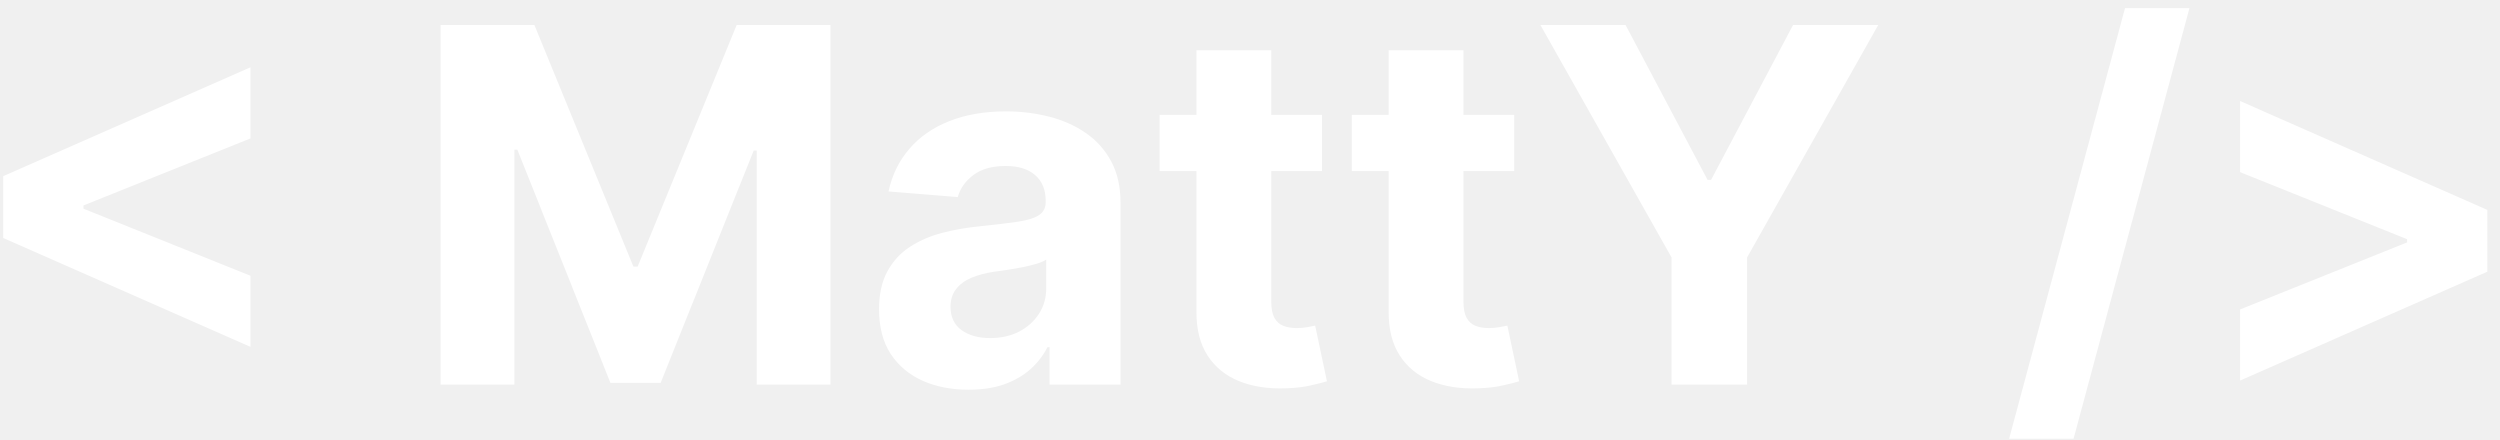
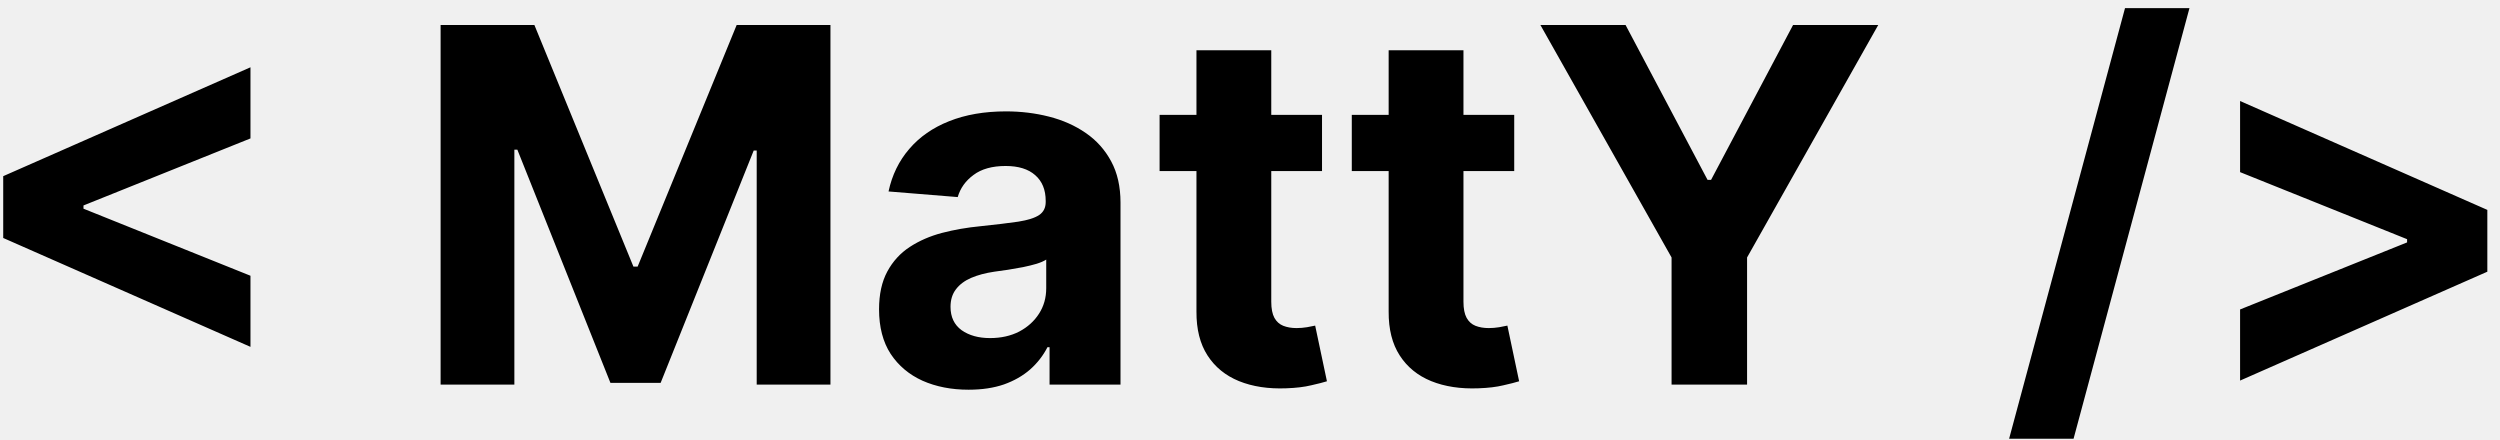
<svg xmlns="http://www.w3.org/2000/svg" width="182" height="32" viewBox="0 0 182 32" fill="none">
-   <path d="M0.234 17.325V12.825L18.234 4.899V10.077L5.911 15.024L6.077 14.756V15.395L5.911 15.126L18.234 20.074V25.251L0.234 17.325ZM32.076 1.818H38.903L46.113 19.409H46.42L53.63 1.818H60.457V28H55.088V10.959H54.87L48.095 27.872H44.439L37.663 10.895H37.446V28H32.076V1.818ZM70.515 28.371C69.262 28.371 68.146 28.153 67.165 27.719C66.185 27.276 65.41 26.624 64.839 25.763C64.276 24.893 63.995 23.811 63.995 22.516C63.995 21.425 64.195 20.509 64.596 19.767C64.996 19.026 65.542 18.429 66.232 17.977C66.923 17.526 67.707 17.185 68.585 16.954C69.471 16.724 70.4 16.562 71.371 16.469C72.513 16.349 73.434 16.239 74.133 16.136C74.832 16.026 75.339 15.864 75.654 15.651C75.969 15.438 76.127 15.122 76.127 14.704V14.628C76.127 13.818 75.871 13.192 75.36 12.749C74.857 12.305 74.141 12.084 73.212 12.084C72.232 12.084 71.452 12.301 70.873 12.736C70.293 13.162 69.91 13.699 69.722 14.347L64.685 13.938C64.941 12.744 65.444 11.713 66.194 10.844C66.944 9.966 67.911 9.293 69.096 8.824C70.289 8.347 71.67 8.108 73.238 8.108C74.329 8.108 75.373 8.236 76.37 8.491C77.376 8.747 78.266 9.143 79.042 9.68C79.826 10.217 80.444 10.908 80.896 11.751C81.347 12.587 81.573 13.588 81.573 14.756V28H76.408V25.277H76.255C75.94 25.891 75.518 26.432 74.989 26.901C74.461 27.361 73.826 27.723 73.085 27.987C72.343 28.243 71.487 28.371 70.515 28.371ZM72.075 24.612C72.876 24.612 73.583 24.454 74.197 24.139C74.81 23.815 75.292 23.381 75.641 22.835C75.991 22.29 76.165 21.672 76.165 20.982V18.898C75.995 19.009 75.761 19.111 75.462 19.204C75.173 19.29 74.844 19.371 74.478 19.447C74.112 19.516 73.745 19.579 73.379 19.639C73.012 19.69 72.68 19.737 72.381 19.78C71.742 19.874 71.184 20.023 70.707 20.227C70.229 20.432 69.859 20.709 69.594 21.058C69.33 21.399 69.198 21.825 69.198 22.337C69.198 23.078 69.467 23.645 70.004 24.037C70.549 24.421 71.239 24.612 72.075 24.612ZM96.243 8.364V12.454H84.418V8.364H96.243ZM87.102 3.659H92.548V21.966C92.548 22.469 92.625 22.861 92.778 23.142C92.932 23.415 93.145 23.607 93.418 23.717C93.699 23.828 94.023 23.884 94.389 23.884C94.645 23.884 94.901 23.862 95.156 23.82C95.412 23.768 95.608 23.73 95.744 23.704L96.601 27.757C96.328 27.842 95.945 27.94 95.45 28.051C94.956 28.171 94.355 28.243 93.648 28.268C92.335 28.32 91.185 28.145 90.196 27.744C89.216 27.344 88.453 26.722 87.908 25.878C87.362 25.034 87.094 23.969 87.102 22.682V3.659ZM110.235 8.364V12.454H98.41V8.364H110.235ZM101.094 3.659H106.54V21.966C106.54 22.469 106.617 22.861 106.771 23.142C106.924 23.415 107.137 23.607 107.41 23.717C107.691 23.828 108.015 23.884 108.381 23.884C108.637 23.884 108.893 23.862 109.148 23.82C109.404 23.768 109.6 23.73 109.737 23.704L110.593 27.757C110.32 27.842 109.937 27.94 109.442 28.051C108.948 28.171 108.347 28.243 107.64 28.268C106.327 28.32 105.177 28.145 104.188 27.744C103.208 27.344 102.445 26.722 101.9 25.878C101.354 25.034 101.086 23.969 101.094 22.682V3.659ZM112.14 1.818H118.34L124.31 13.094H124.566L130.536 1.818H136.737L127.187 18.744V28H121.69V18.744L112.14 1.818ZM159.393 0.591L150.956 31.938H146.264L154.701 0.591H159.393ZM181.078 19.78L163.078 27.706V22.528L175.402 17.581L175.236 17.849V17.21L175.402 17.479L163.078 12.531V7.354L181.078 15.28V19.78Z" fill="white" />
+   <path d="M0.234 17.325V12.825L18.234 4.899V10.077L5.911 15.024L6.077 14.756V15.395L5.911 15.126L18.234 20.074V25.251L0.234 17.325ZM32.076 1.818H38.903L46.113 19.409H46.42L53.63 1.818H60.457V28H55.088V10.959H54.87L48.095 27.872H44.439L37.663 10.895H37.446V28H32.076V1.818ZM70.515 28.371C69.262 28.371 68.146 28.153 67.165 27.719C66.185 27.276 65.41 26.624 64.839 25.763C64.276 24.893 63.995 23.811 63.995 22.516C63.995 21.425 64.195 20.509 64.596 19.767C64.996 19.026 65.542 18.429 66.232 17.977C66.923 17.526 67.707 17.185 68.585 16.954C69.471 16.724 70.4 16.562 71.371 16.469C72.513 16.349 73.434 16.239 74.133 16.136C74.832 16.026 75.339 15.864 75.654 15.651C75.969 15.438 76.127 15.122 76.127 14.704V14.628C76.127 13.818 75.871 13.192 75.36 12.749C74.857 12.305 74.141 12.084 73.212 12.084C72.232 12.084 71.452 12.301 70.873 12.736C70.293 13.162 69.91 13.699 69.722 14.347L64.685 13.938C64.941 12.744 65.444 11.713 66.194 10.844C66.944 9.966 67.911 9.293 69.096 8.824C70.289 8.347 71.67 8.108 73.238 8.108C74.329 8.108 75.373 8.236 76.37 8.491C77.376 8.747 78.266 9.143 79.042 9.68C79.826 10.217 80.444 10.908 80.896 11.751C81.347 12.587 81.573 13.588 81.573 14.756V28H76.408V25.277H76.255C75.94 25.891 75.518 26.432 74.989 26.901C74.461 27.361 73.826 27.723 73.085 27.987C72.343 28.243 71.487 28.371 70.515 28.371ZM72.075 24.612C72.876 24.612 73.583 24.454 74.197 24.139C74.81 23.815 75.292 23.381 75.641 22.835C75.991 22.29 76.165 21.672 76.165 20.982V18.898C75.995 19.009 75.761 19.111 75.462 19.204C75.173 19.29 74.844 19.371 74.478 19.447C74.112 19.516 73.745 19.579 73.379 19.639C73.012 19.69 72.68 19.737 72.381 19.78C71.742 19.874 71.184 20.023 70.707 20.227C70.229 20.432 69.859 20.709 69.594 21.058C69.33 21.399 69.198 21.825 69.198 22.337C69.198 23.078 69.467 23.645 70.004 24.037C70.549 24.421 71.239 24.612 72.075 24.612ZM96.243 8.364V12.454H84.418V8.364H96.243ZM87.102 3.659H92.548V21.966C92.548 22.469 92.625 22.861 92.778 23.142C92.932 23.415 93.145 23.607 93.418 23.717C93.699 23.828 94.023 23.884 94.389 23.884C94.645 23.884 94.901 23.862 95.156 23.82C95.412 23.768 95.608 23.73 95.744 23.704L96.601 27.757C96.328 27.842 95.945 27.94 95.45 28.051C94.956 28.171 94.355 28.243 93.648 28.268C92.335 28.32 91.185 28.145 90.196 27.744C89.216 27.344 88.453 26.722 87.908 25.878C87.362 25.034 87.094 23.969 87.102 22.682V3.659ZM110.235 8.364V12.454H98.41V8.364H110.235ZM101.094 3.659H106.54V21.966C106.54 22.469 106.617 22.861 106.771 23.142C106.924 23.415 107.137 23.607 107.41 23.717C107.691 23.828 108.015 23.884 108.381 23.884C108.637 23.884 108.893 23.862 109.148 23.82C109.404 23.768 109.6 23.73 109.737 23.704L110.593 27.757C110.32 27.842 109.937 27.94 109.442 28.051C108.948 28.171 108.347 28.243 107.64 28.268C106.327 28.32 105.177 28.145 104.188 27.744C103.208 27.344 102.445 26.722 101.9 25.878C101.354 25.034 101.086 23.969 101.094 22.682V3.659ZM112.14 1.818H118.34L124.31 13.094H124.566L130.536 1.818H136.737L127.187 18.744V28H121.69V18.744L112.14 1.818ZM159.393 0.591L150.956 31.938H146.264L154.701 0.591H159.393ZM181.078 19.78L163.078 27.706V22.528L175.402 17.581L175.236 17.849V17.21L175.402 17.479L163.078 12.531V7.354L181.078 15.28V19.78Z" fill="black" />
</svg>
